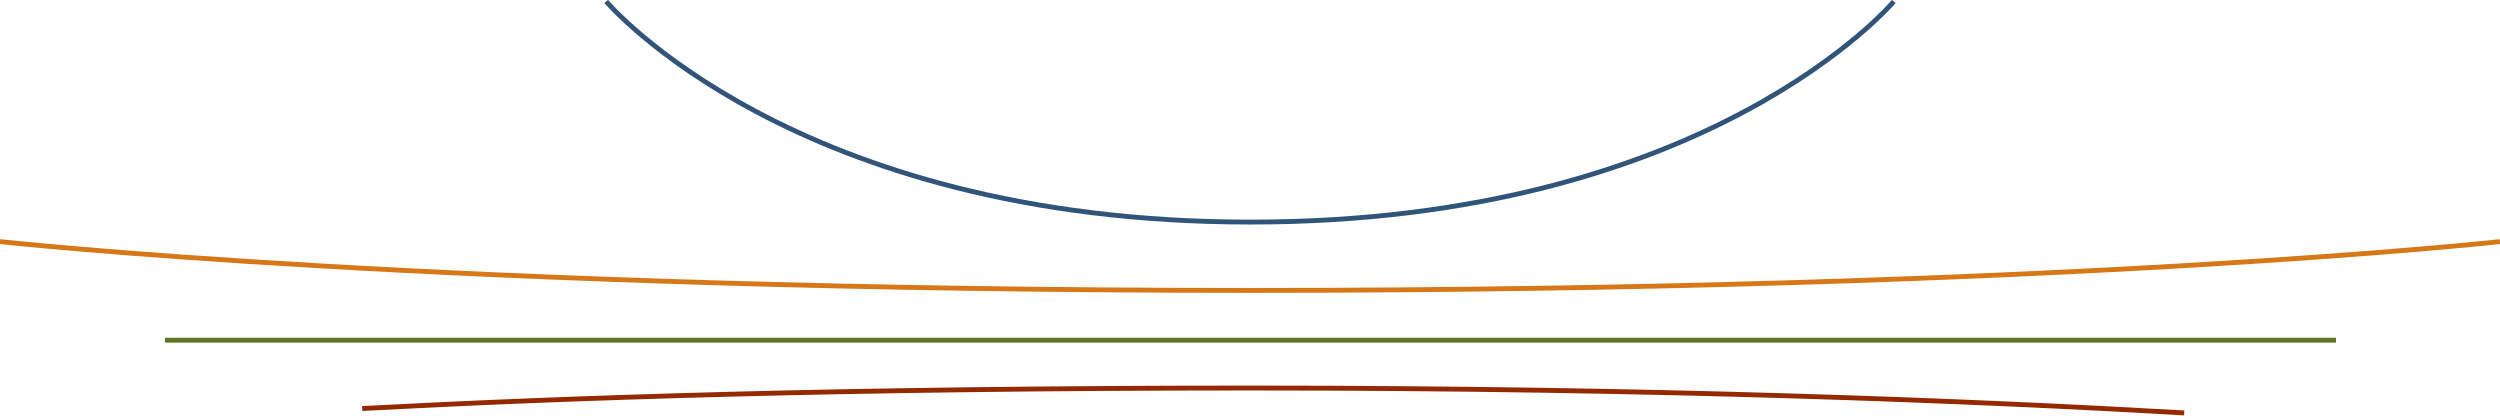
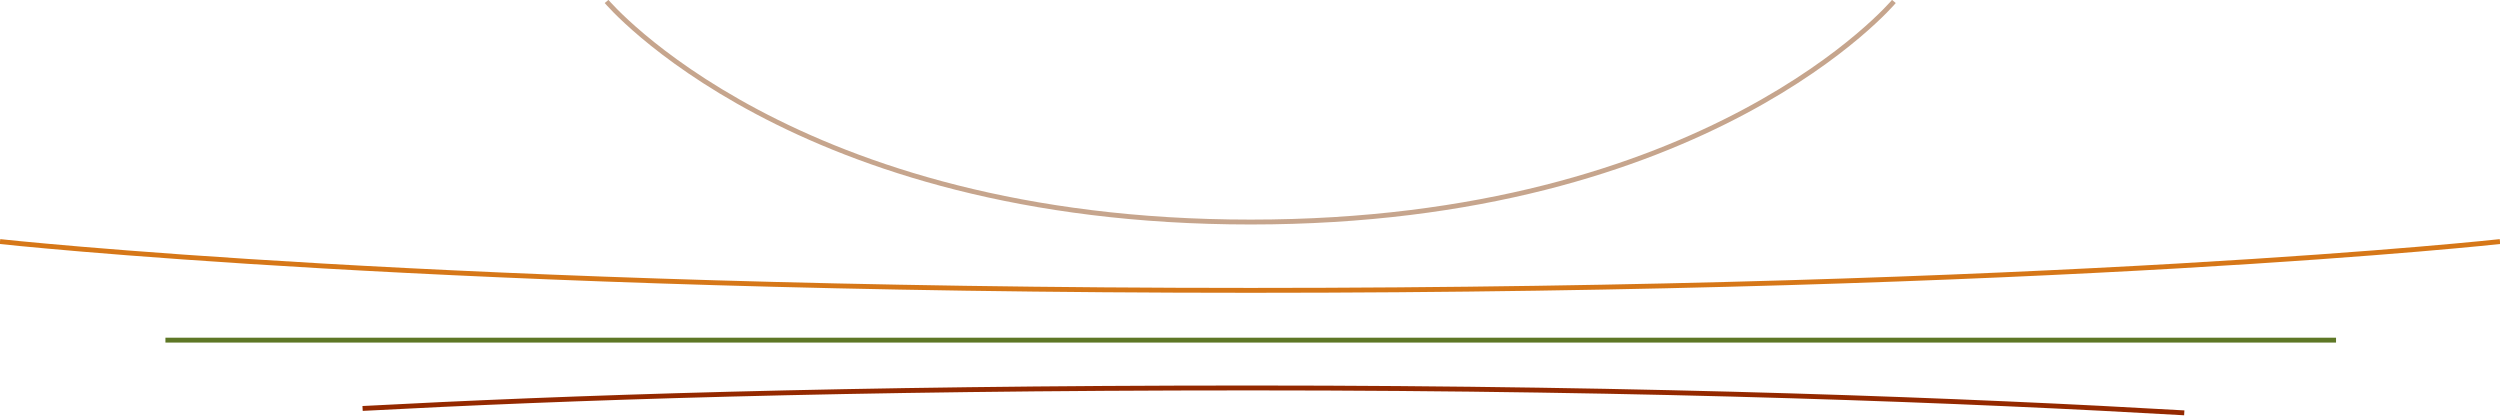
- <svg xmlns="http://www.w3.org/2000/svg" id="Layer_1" version="1.1" viewBox="0 0 512.2 85.1">
+ <svg xmlns="http://www.w3.org/2000/svg" id="Layer_1" version="1.1" viewBox="0 0 512.3 85.1">
  <defs>
    <style>
      .st0 {
-         stroke: #31547a;
+         stroke: #5e7726;
      }

      .st0, .st1, .st2, .st3 {
        fill: none;
        stroke-miterlimit: 10;
      }

      .st1 {
-         stroke: #5e7726;
+         stroke: #942900;
      }

      .st2 {
-         stroke: #942900;
+         stroke: #d67718;
      }

      .st3 {
-         stroke: #d67718;
+         stroke: #c6a58d;
      }
    </style>
  </defs>
-   <line class="st1" x1="478.6" y1="69.7" x2="33.8" y2="69.7" />
-   <path class="st0" d="M388,.3s-37.9,45.2-131.8,45.2S124.2.3,124.2.3" />
-   <path class="st3" d="M512.2,49.5s-90.6,10-256,10S0,49.5,0,49.5" />
-   <path class="st2" d="M447.5,84.6c-43.3-2.5-107.8-5.1-191.3-5.1s-140.7,2-182,4.2" />
+   <line class="st0" x1="478.7" y1="69.7" x2="33.9" y2="69.7" />
+   <path class="st3" d="M388.1.3s-37.9,45.2-131.8,45.2S124.3.3,124.3.3" />
+   <path class="st2" d="M512.3,49.5s-90.6,10-256,10S0,49.5,0,49.5" />
+   <path class="st1" d="M447.6,84.6c-43.3-2.5-107.8-5.1-191.3-5.1s-140.7,2-182,4.2" />
</svg>
